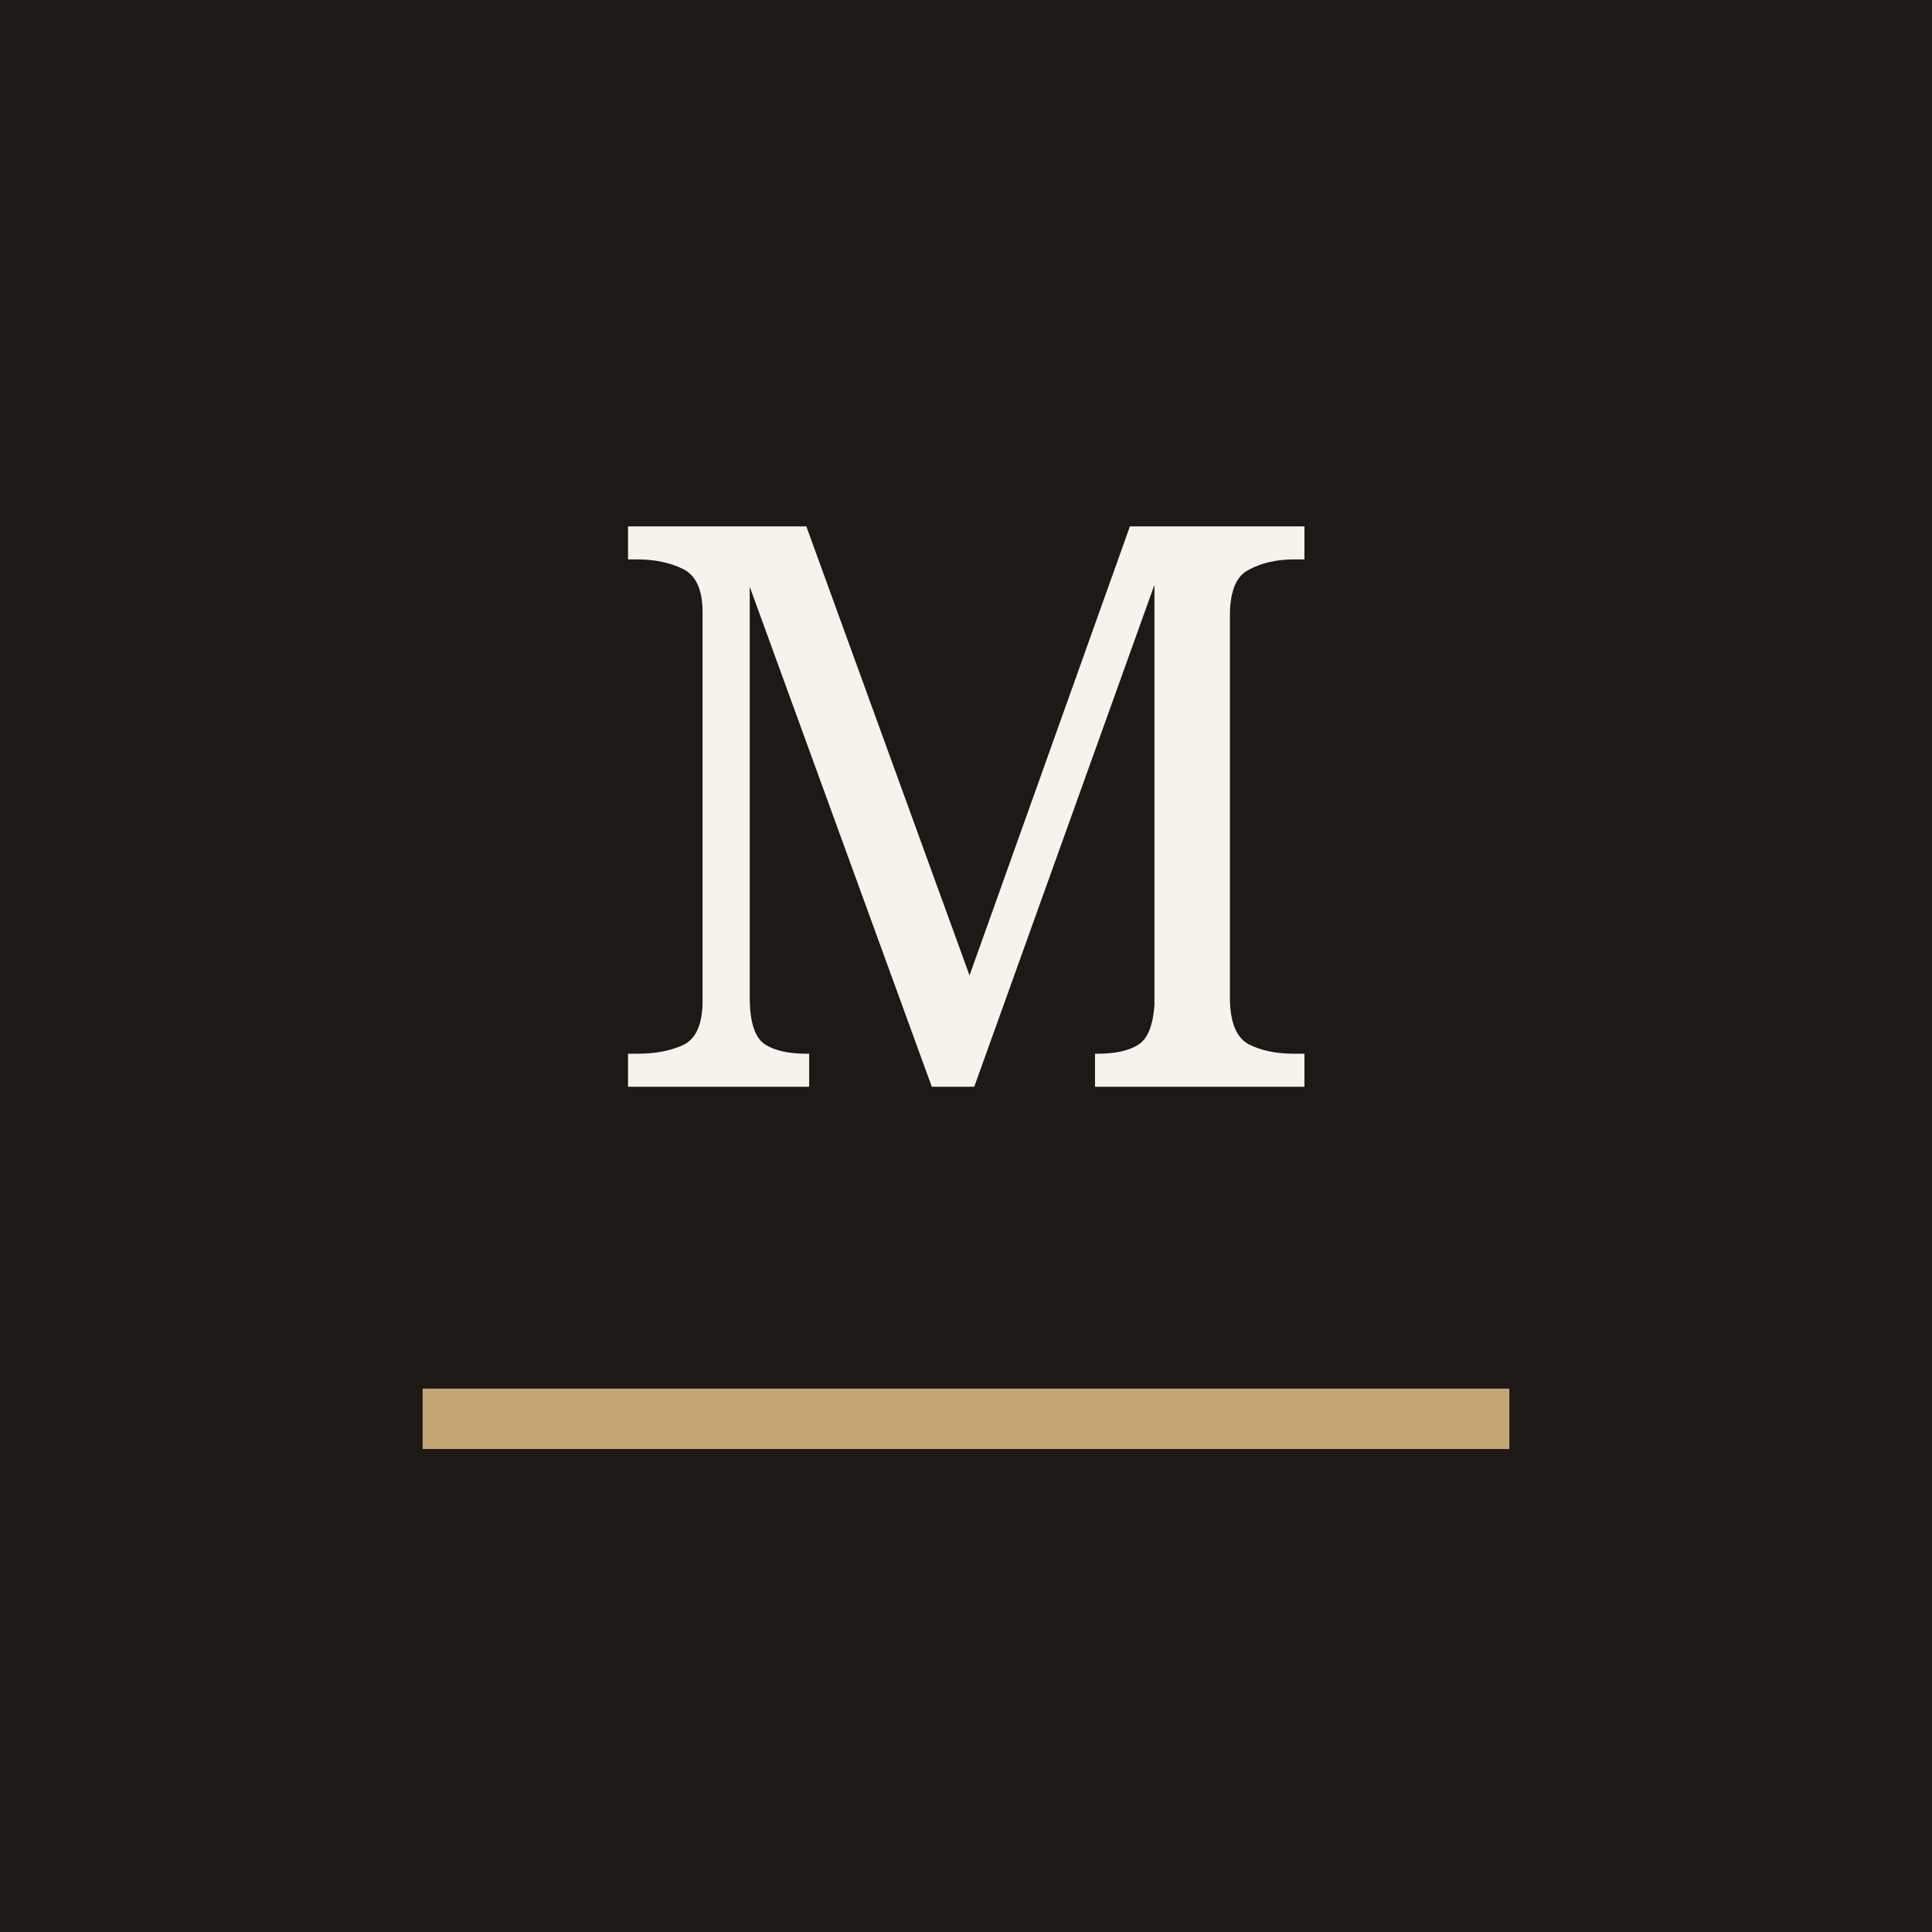
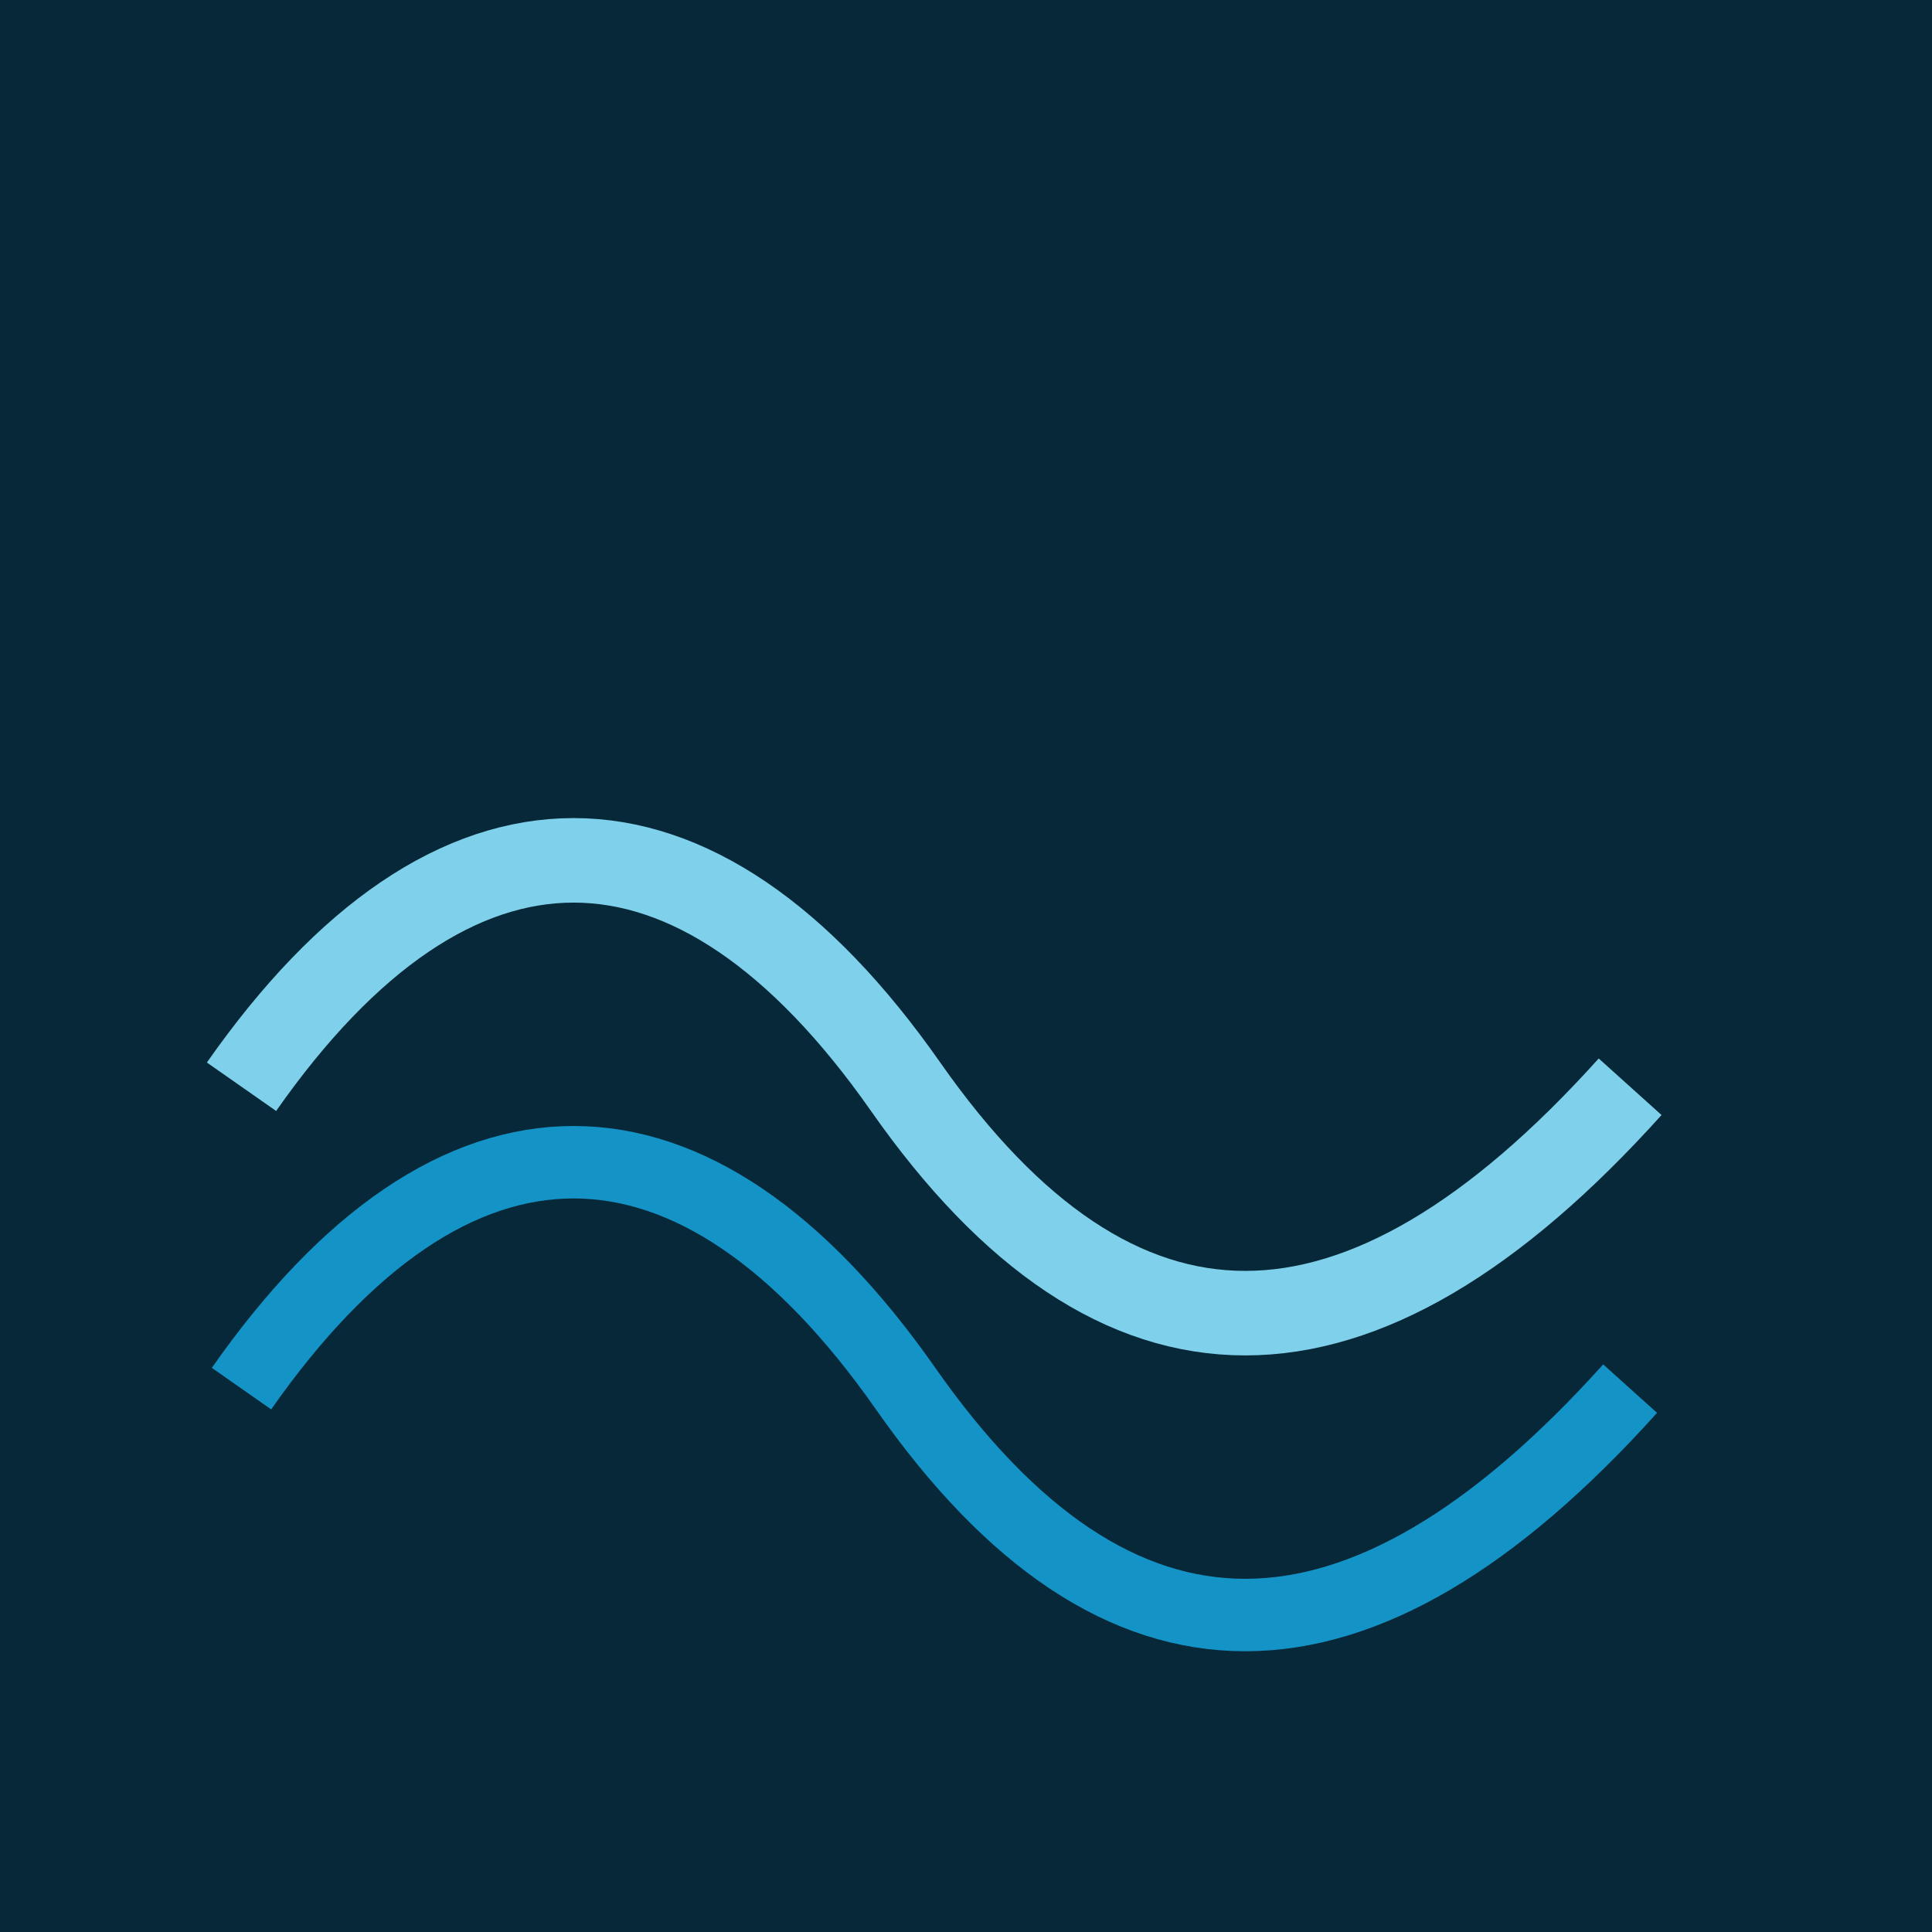
<svg xmlns="http://www.w3.org/2000/svg" viewBox="0 0 32 32">
-   <rect width="32" height="32" fill="#1c1916" />
-   <rect x="7" y="23" width="18" height="1" fill="#c4a574" />
-   <text x="16" y="18" text-anchor="middle" font-family="Georgia, serif" font-size="13" fill="#f6f3ec">M</text>
+   <rect width="32" height="32" fill="#072838" />
+   <path d="M4 18c3.5-5 7.5-5 11 0s7.5 5 12 0" fill="none" stroke="#7fd0ea" stroke-width="1.4" />
+   <path d="M4 23c3.5-5 7.5-5 11 0s7.5 5 12 0" fill="none" stroke="#1493c7" stroke-width="1.2" />
</svg>
